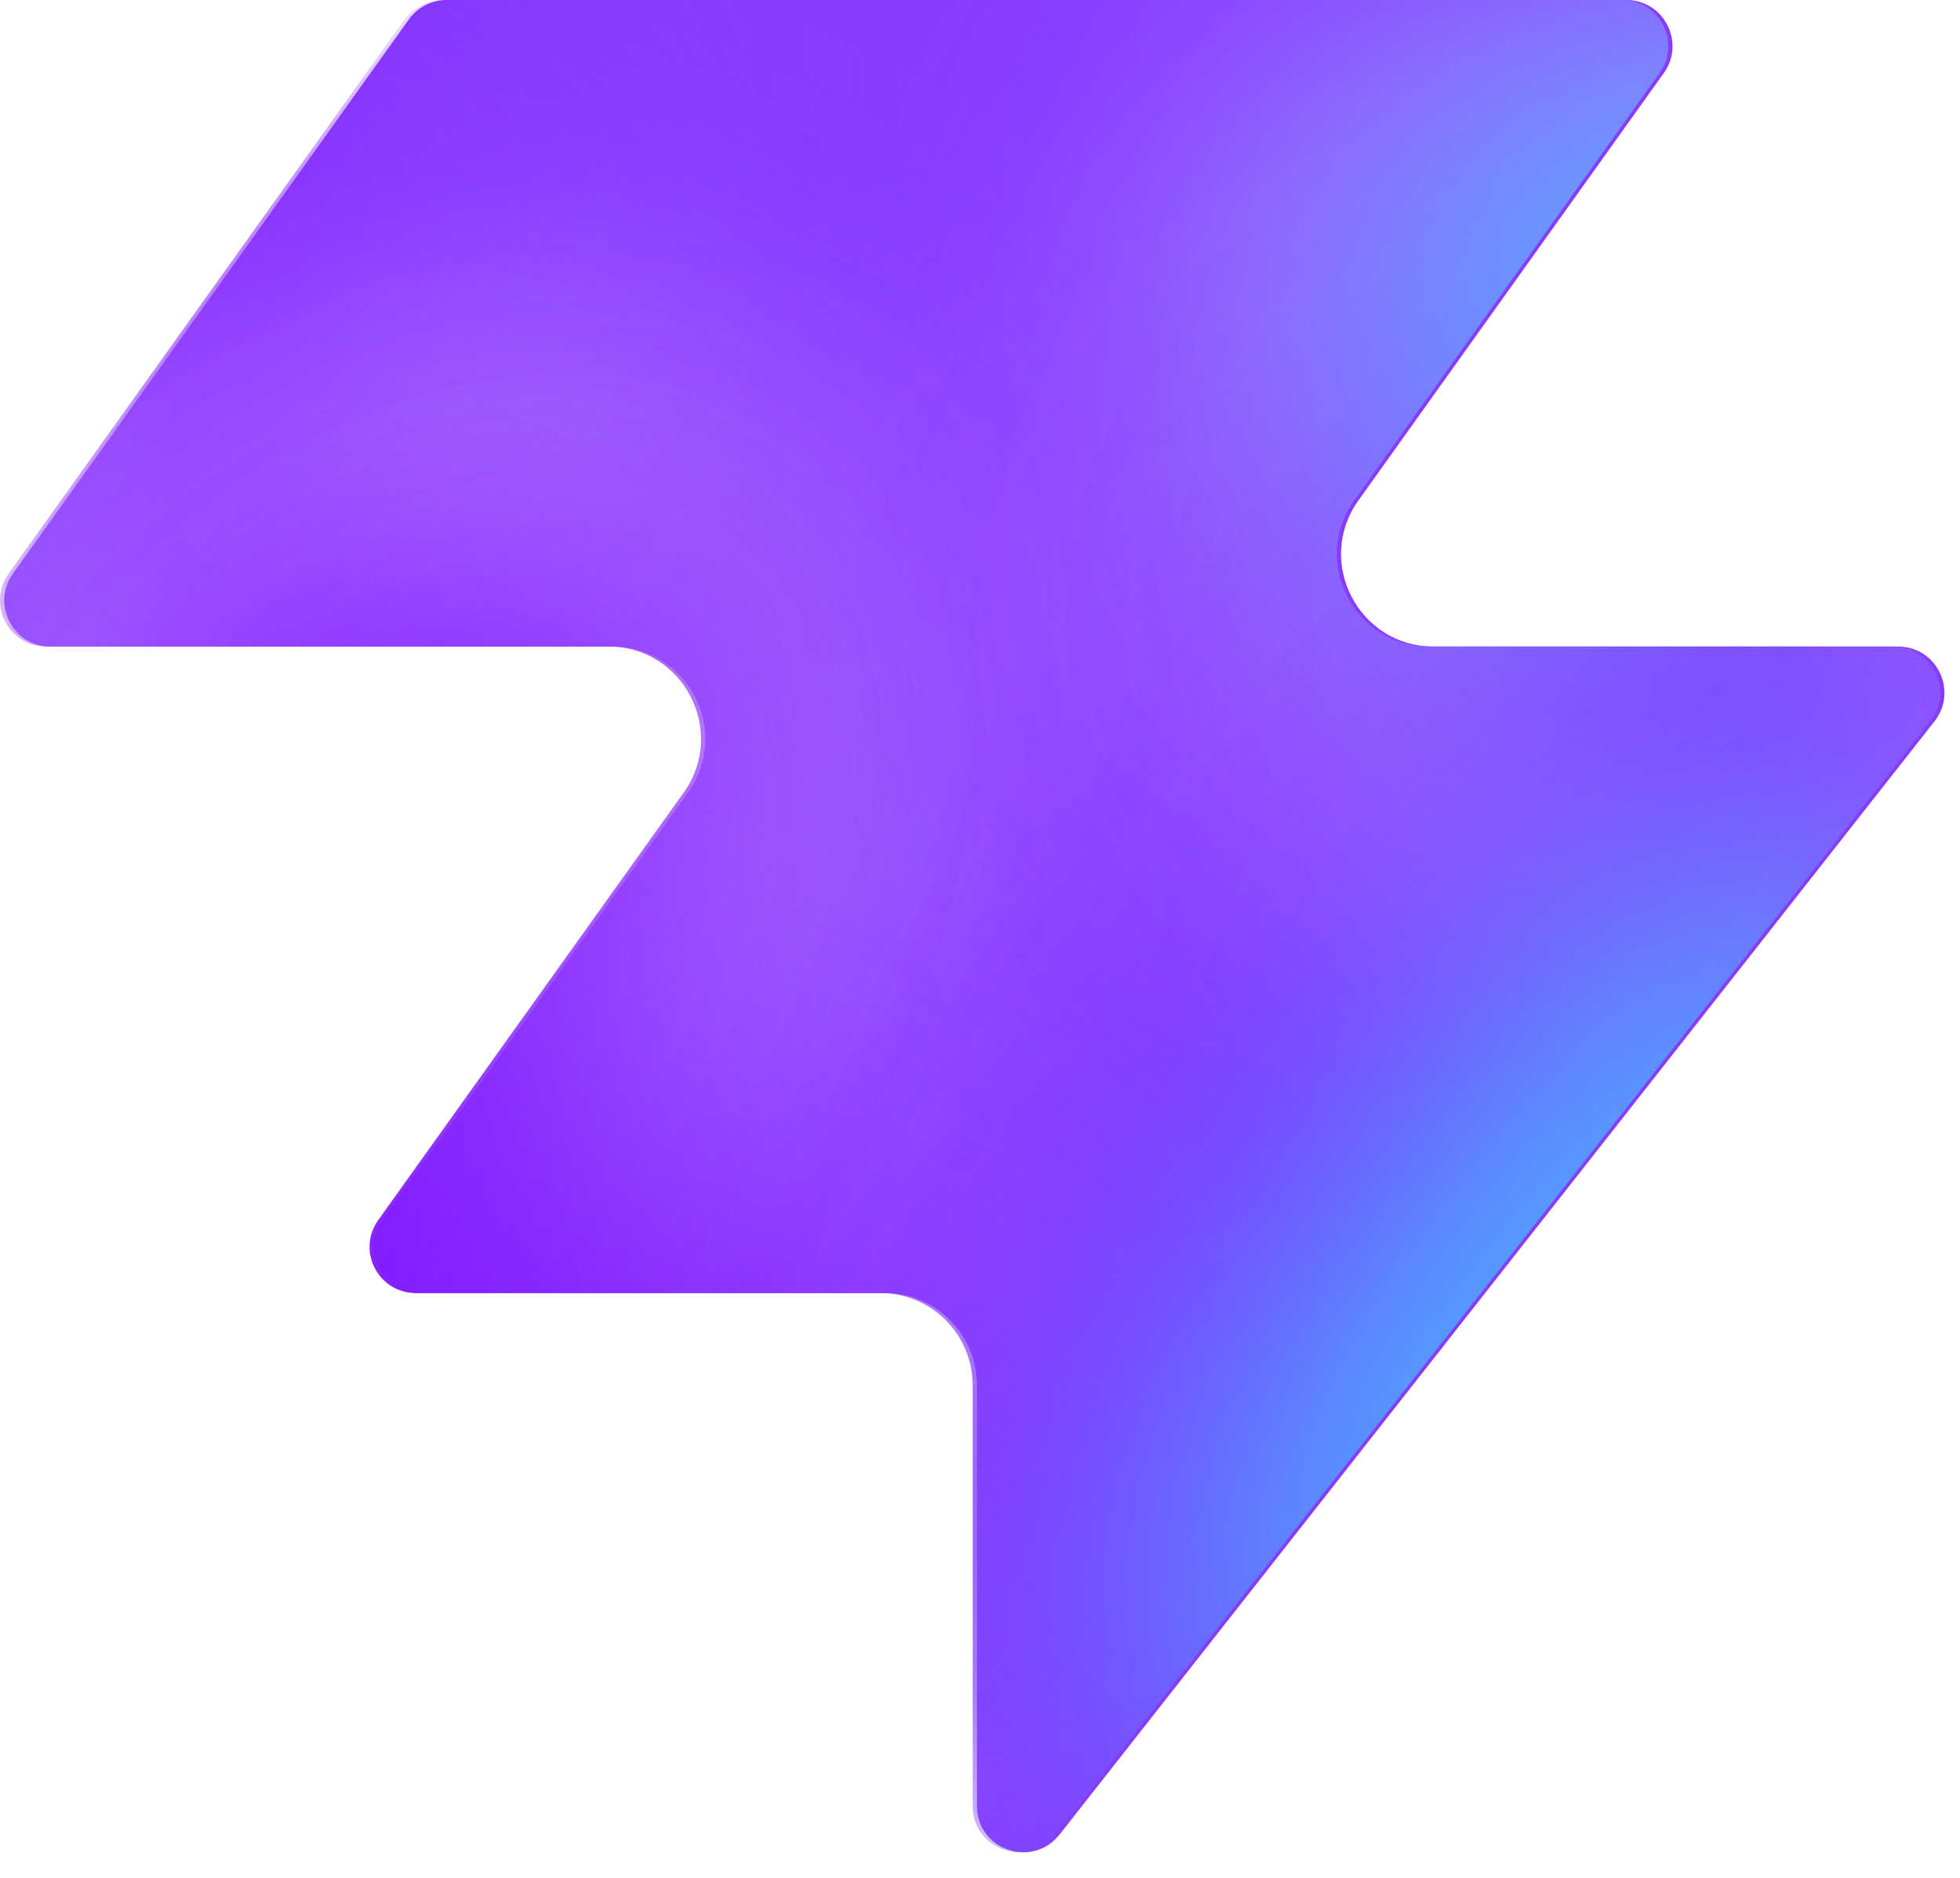
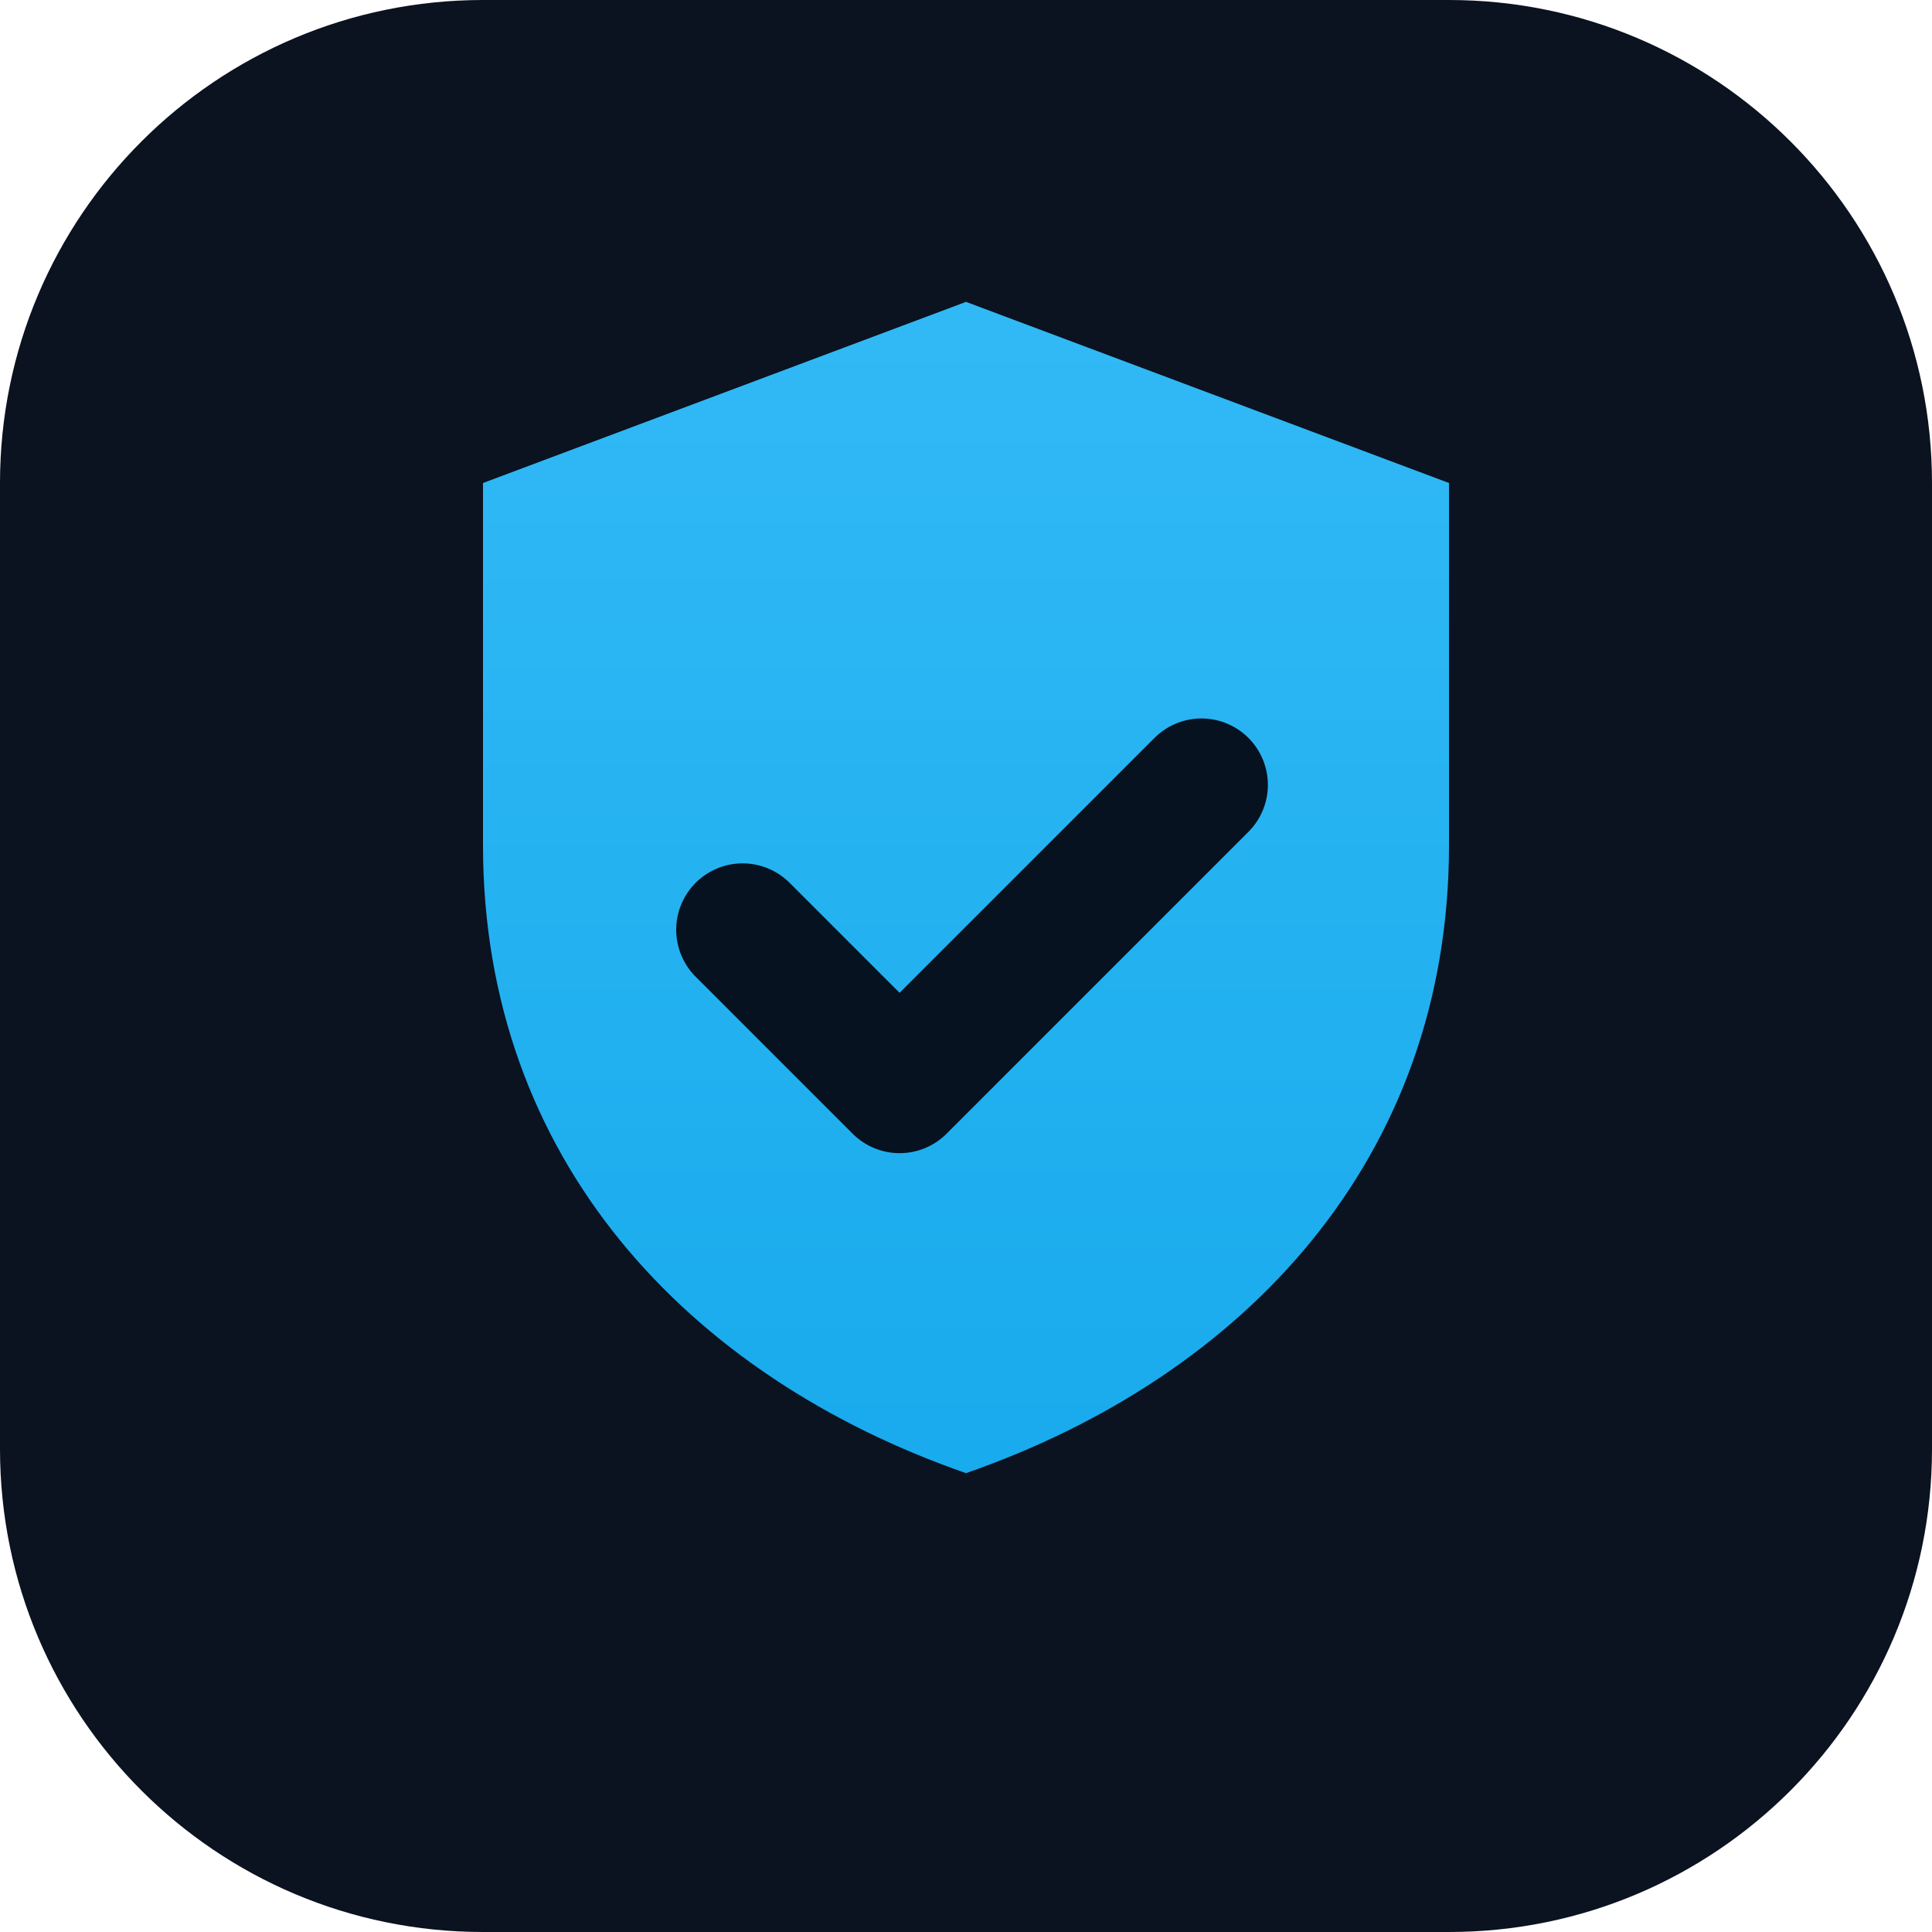
- <svg xmlns="http://www.w3.org/2000/svg" width="48" height="46" fill="none" viewBox="0 0 48 46">
-   <path fill="#863bff" d="M25.946 44.938c-.664.845-2.021.375-2.021-.698V33.937a2.26 2.26 0 0 0-2.262-2.262H10.287c-.92 0-1.456-1.04-.92-1.788l7.48-10.471c1.07-1.497 0-3.578-1.842-3.578H1.237c-.92 0-1.456-1.04-.92-1.788L10.013.474c.214-.297.556-.474.92-.474h28.894c.92 0 1.456 1.04.92 1.788l-7.48 10.471c-1.07 1.498 0 3.579 1.842 3.579h11.377c.943 0 1.473 1.088.89 1.83L25.947 44.94z" style="fill:#863bff;fill:color(display-p3 .525 .23 1);fill-opacity:1" />
-   <mask id="a" width="48" height="46" x="0" y="0" maskUnits="userSpaceOnUse" style="mask-type:alpha">
-     <path fill="#000" d="M25.842 44.938c-.664.844-2.021.375-2.021-.698V33.937a2.26 2.26 0 0 0-2.262-2.262H10.183c-.92 0-1.456-1.04-.92-1.788l7.48-10.471c1.07-1.498 0-3.579-1.842-3.579H1.133c-.92 0-1.456-1.04-.92-1.787L9.91.473c.214-.297.556-.474.92-.474h28.894c.92 0 1.456 1.04.92 1.788l-7.48 10.471c-1.07 1.498 0 3.578 1.842 3.578h11.377c.943 0 1.473 1.088.89 1.832L25.843 44.94z" style="fill:#000;fill-opacity:1" />
-   </mask>
-   <g mask="url(#a)">
-     <g filter="url(#b)">
-       <ellipse cx="5.508" cy="14.704" fill="#ede6ff" rx="5.508" ry="14.704" style="fill:#ede6ff;fill:color(display-p3 .927 .903 1);fill-opacity:1" transform="matrix(.00324 1 1 -.00324 -4.47 31.516)" />
-     </g>
-     <g filter="url(#c)">
-       <ellipse cx="10.399" cy="29.851" fill="#ede6ff" rx="10.399" ry="29.851" style="fill:#ede6ff;fill:color(display-p3 .927 .903 1);fill-opacity:1" transform="matrix(.00324 1 1 -.00324 -39.328 7.883)" />
-     </g>
-     <g filter="url(#d)">
-       <ellipse cx="5.508" cy="30.487" fill="#7e14ff" rx="5.508" ry="30.487" style="fill:#7e14ff;fill:color(display-p3 .492 .077 1);fill-opacity:1" transform="rotate(89.814 -25.913 -14.639)scale(1 -1)" />
-     </g>
-     <g filter="url(#e)">
-       <ellipse cx="5.508" cy="30.599" fill="#7e14ff" rx="5.508" ry="30.599" style="fill:#7e14ff;fill:color(display-p3 .492 .077 1);fill-opacity:1" transform="rotate(89.814 -32.644 -3.334)scale(1 -1)" />
-     </g>
-     <g filter="url(#f)">
-       <ellipse cx="5.508" cy="30.599" fill="#7e14ff" rx="5.508" ry="30.599" style="fill:#7e14ff;fill:color(display-p3 .492 .077 1);fill-opacity:1" transform="matrix(.00324 1 1 -.00324 -34.34 30.47)" />
-     </g>
-     <g filter="url(#g)">
-       <ellipse cx="14.072" cy="22.078" fill="#ede6ff" rx="14.072" ry="22.078" style="fill:#ede6ff;fill:color(display-p3 .927 .903 1);fill-opacity:1" transform="rotate(93.35 24.506 48.493)scale(-1 1)" />
-     </g>
-     <g filter="url(#h)">
-       <ellipse cx="3.47" cy="21.501" fill="#7e14ff" rx="3.47" ry="21.501" style="fill:#7e14ff;fill:color(display-p3 .492 .077 1);fill-opacity:1" transform="rotate(89.009 28.708 47.59)scale(-1 1)" />
-     </g>
-     <g filter="url(#i)">
-       <ellipse cx="3.47" cy="21.501" fill="#7e14ff" rx="3.47" ry="21.501" style="fill:#7e14ff;fill:color(display-p3 .492 .077 1);fill-opacity:1" transform="rotate(89.009 28.708 47.59)scale(-1 1)" />
-     </g>
-     <g filter="url(#j)">
-       <ellipse cx=".387" cy="8.972" fill="#7e14ff" rx="4.407" ry="29.108" style="fill:#7e14ff;fill:color(display-p3 .492 .077 1);fill-opacity:1" transform="rotate(39.51 .387 8.972)" />
-     </g>
-     <g filter="url(#k)">
-       <ellipse cx="47.523" cy="-6.092" fill="#7e14ff" rx="4.407" ry="29.108" style="fill:#7e14ff;fill:color(display-p3 .492 .077 1);fill-opacity:1" transform="rotate(37.892 47.523 -6.092)" />
-     </g>
-     <g filter="url(#l)">
-       <ellipse cx="41.412" cy="6.333" fill="#47bfff" rx="5.971" ry="9.665" style="fill:#47bfff;fill:color(display-p3 .28 .748 1);fill-opacity:1" transform="rotate(37.892 41.412 6.333)" />
-     </g>
-     <g filter="url(#m)">
-       <ellipse cx="-1.879" cy="38.332" fill="#7e14ff" rx="4.407" ry="29.108" style="fill:#7e14ff;fill:color(display-p3 .492 .077 1);fill-opacity:1" transform="rotate(37.892 -1.88 38.332)" />
-     </g>
-     <g filter="url(#n)">
-       <ellipse cx="-1.879" cy="38.332" fill="#7e14ff" rx="4.407" ry="29.108" style="fill:#7e14ff;fill:color(display-p3 .492 .077 1);fill-opacity:1" transform="rotate(37.892 -1.88 38.332)" />
-     </g>
-     <g filter="url(#o)">
-       <ellipse cx="35.651" cy="29.907" fill="#7e14ff" rx="4.407" ry="29.108" style="fill:#7e14ff;fill:color(display-p3 .492 .077 1);fill-opacity:1" transform="rotate(37.892 35.651 29.907)" />
-     </g>
-     <g filter="url(#p)">
-       <ellipse cx="38.418" cy="32.4" fill="#47bfff" rx="5.971" ry="15.297" style="fill:#47bfff;fill:color(display-p3 .28 .748 1);fill-opacity:1" transform="rotate(37.892 38.418 32.4)" />
-     </g>
-   </g>
+ <svg xmlns="http://www.w3.org/2000/svg" viewBox="0 0 32 32" fill="none">
  <defs>
-     <filter id="b" width="60.045" height="41.654" x="-19.77" y="16.149" color-interpolation-filters="sRGB" filterUnits="userSpaceOnUse">
-       <feFlood flood-opacity="0" result="BackgroundImageFix" />
-       <feBlend in="SourceGraphic" in2="BackgroundImageFix" result="shape" />
-       <feGaussianBlur result="effect1_foregroundBlur_2002_17158" stdDeviation="7.659" />
-     </filter>
-     <filter id="c" width="90.34" height="51.437" x="-54.613" y="-7.533" color-interpolation-filters="sRGB" filterUnits="userSpaceOnUse">
-       <feFlood flood-opacity="0" result="BackgroundImageFix" />
-       <feBlend in="SourceGraphic" in2="BackgroundImageFix" result="shape" />
-       <feGaussianBlur result="effect1_foregroundBlur_2002_17158" stdDeviation="7.659" />
-     </filter>
-     <filter id="d" width="79.355" height="29.4" x="-49.64" y="2.03" color-interpolation-filters="sRGB" filterUnits="userSpaceOnUse">
-       <feFlood flood-opacity="0" result="BackgroundImageFix" />
-       <feBlend in="SourceGraphic" in2="BackgroundImageFix" result="shape" />
-       <feGaussianBlur result="effect1_foregroundBlur_2002_17158" stdDeviation="4.596" />
-     </filter>
-     <filter id="e" width="79.579" height="29.4" x="-45.045" y="20.029" color-interpolation-filters="sRGB" filterUnits="userSpaceOnUse">
-       <feFlood flood-opacity="0" result="BackgroundImageFix" />
-       <feBlend in="SourceGraphic" in2="BackgroundImageFix" result="shape" />
-       <feGaussianBlur result="effect1_foregroundBlur_2002_17158" stdDeviation="4.596" />
-     </filter>
-     <filter id="f" width="79.579" height="29.4" x="-43.513" y="21.178" color-interpolation-filters="sRGB" filterUnits="userSpaceOnUse">
-       <feFlood flood-opacity="0" result="BackgroundImageFix" />
-       <feBlend in="SourceGraphic" in2="BackgroundImageFix" result="shape" />
-       <feGaussianBlur result="effect1_foregroundBlur_2002_17158" stdDeviation="4.596" />
-     </filter>
-     <filter id="g" width="74.749" height="58.852" x="15.756" y="-17.901" color-interpolation-filters="sRGB" filterUnits="userSpaceOnUse">
-       <feFlood flood-opacity="0" result="BackgroundImageFix" />
-       <feBlend in="SourceGraphic" in2="BackgroundImageFix" result="shape" />
-       <feGaussianBlur result="effect1_foregroundBlur_2002_17158" stdDeviation="7.659" />
-     </filter>
-     <filter id="h" width="61.377" height="25.362" x="23.548" y="2.284" color-interpolation-filters="sRGB" filterUnits="userSpaceOnUse">
-       <feFlood flood-opacity="0" result="BackgroundImageFix" />
-       <feBlend in="SourceGraphic" in2="BackgroundImageFix" result="shape" />
-       <feGaussianBlur result="effect1_foregroundBlur_2002_17158" stdDeviation="4.596" />
-     </filter>
-     <filter id="i" width="61.377" height="25.362" x="23.548" y="2.284" color-interpolation-filters="sRGB" filterUnits="userSpaceOnUse">
-       <feFlood flood-opacity="0" result="BackgroundImageFix" />
-       <feBlend in="SourceGraphic" in2="BackgroundImageFix" result="shape" />
-       <feGaussianBlur result="effect1_foregroundBlur_2002_17158" stdDeviation="4.596" />
-     </filter>
-     <filter id="j" width="56.045" height="63.649" x="-27.636" y="-22.853" color-interpolation-filters="sRGB" filterUnits="userSpaceOnUse">
-       <feFlood flood-opacity="0" result="BackgroundImageFix" />
-       <feBlend in="SourceGraphic" in2="BackgroundImageFix" result="shape" />
-       <feGaussianBlur result="effect1_foregroundBlur_2002_17158" stdDeviation="4.596" />
-     </filter>
-     <filter id="k" width="54.814" height="64.646" x="20.116" y="-38.415" color-interpolation-filters="sRGB" filterUnits="userSpaceOnUse">
-       <feFlood flood-opacity="0" result="BackgroundImageFix" />
-       <feBlend in="SourceGraphic" in2="BackgroundImageFix" result="shape" />
-       <feGaussianBlur result="effect1_foregroundBlur_2002_17158" stdDeviation="4.596" />
-     </filter>
-     <filter id="l" width="33.541" height="35.313" x="24.641" y="-11.323" color-interpolation-filters="sRGB" filterUnits="userSpaceOnUse">
-       <feFlood flood-opacity="0" result="BackgroundImageFix" />
-       <feBlend in="SourceGraphic" in2="BackgroundImageFix" result="shape" />
-       <feGaussianBlur result="effect1_foregroundBlur_2002_17158" stdDeviation="4.596" />
-     </filter>
-     <filter id="m" width="54.814" height="64.646" x="-29.286" y="6.009" color-interpolation-filters="sRGB" filterUnits="userSpaceOnUse">
-       <feFlood flood-opacity="0" result="BackgroundImageFix" />
-       <feBlend in="SourceGraphic" in2="BackgroundImageFix" result="shape" />
-       <feGaussianBlur result="effect1_foregroundBlur_2002_17158" stdDeviation="4.596" />
-     </filter>
-     <filter id="n" width="54.814" height="64.646" x="-29.286" y="6.009" color-interpolation-filters="sRGB" filterUnits="userSpaceOnUse">
-       <feFlood flood-opacity="0" result="BackgroundImageFix" />
-       <feBlend in="SourceGraphic" in2="BackgroundImageFix" result="shape" />
-       <feGaussianBlur result="effect1_foregroundBlur_2002_17158" stdDeviation="4.596" />
-     </filter>
-     <filter id="o" width="54.814" height="64.646" x="8.244" y="-2.416" color-interpolation-filters="sRGB" filterUnits="userSpaceOnUse">
-       <feFlood flood-opacity="0" result="BackgroundImageFix" />
-       <feBlend in="SourceGraphic" in2="BackgroundImageFix" result="shape" />
-       <feGaussianBlur result="effect1_foregroundBlur_2002_17158" stdDeviation="4.596" />
-     </filter>
-     <filter id="p" width="39.409" height="43.623" x="18.713" y="10.588" color-interpolation-filters="sRGB" filterUnits="userSpaceOnUse">
-       <feFlood flood-opacity="0" result="BackgroundImageFix" />
-       <feBlend in="SourceGraphic" in2="BackgroundImageFix" result="shape" />
-       <feGaussianBlur result="effect1_foregroundBlur_2002_17158" stdDeviation="4.596" />
-     </filter>
+     <linearGradient id="g" x1="0" y1="0" x2="0" y2="32" gradientUnits="userSpaceOnUse">
+       <stop stop-color="#38bdf8" />
+       <stop offset="1" stop-color="#0ea5e9" />
+     </linearGradient>
  </defs>
+   <rect width="32" height="32" rx="8" fill="#0b1220" />
+   <path d="M16 5 8 8v6c0 5.2 3.4 8.8 8 10.4 4.6-1.6 8-5.2 8-10.4V8z" fill="url(#g)" />
+   <path d="m12.3 15.4 2.6 2.6 5-5" stroke="#06121f" stroke-width="2.2" stroke-linecap="round" stroke-linejoin="round" fill="none" />
</svg>
